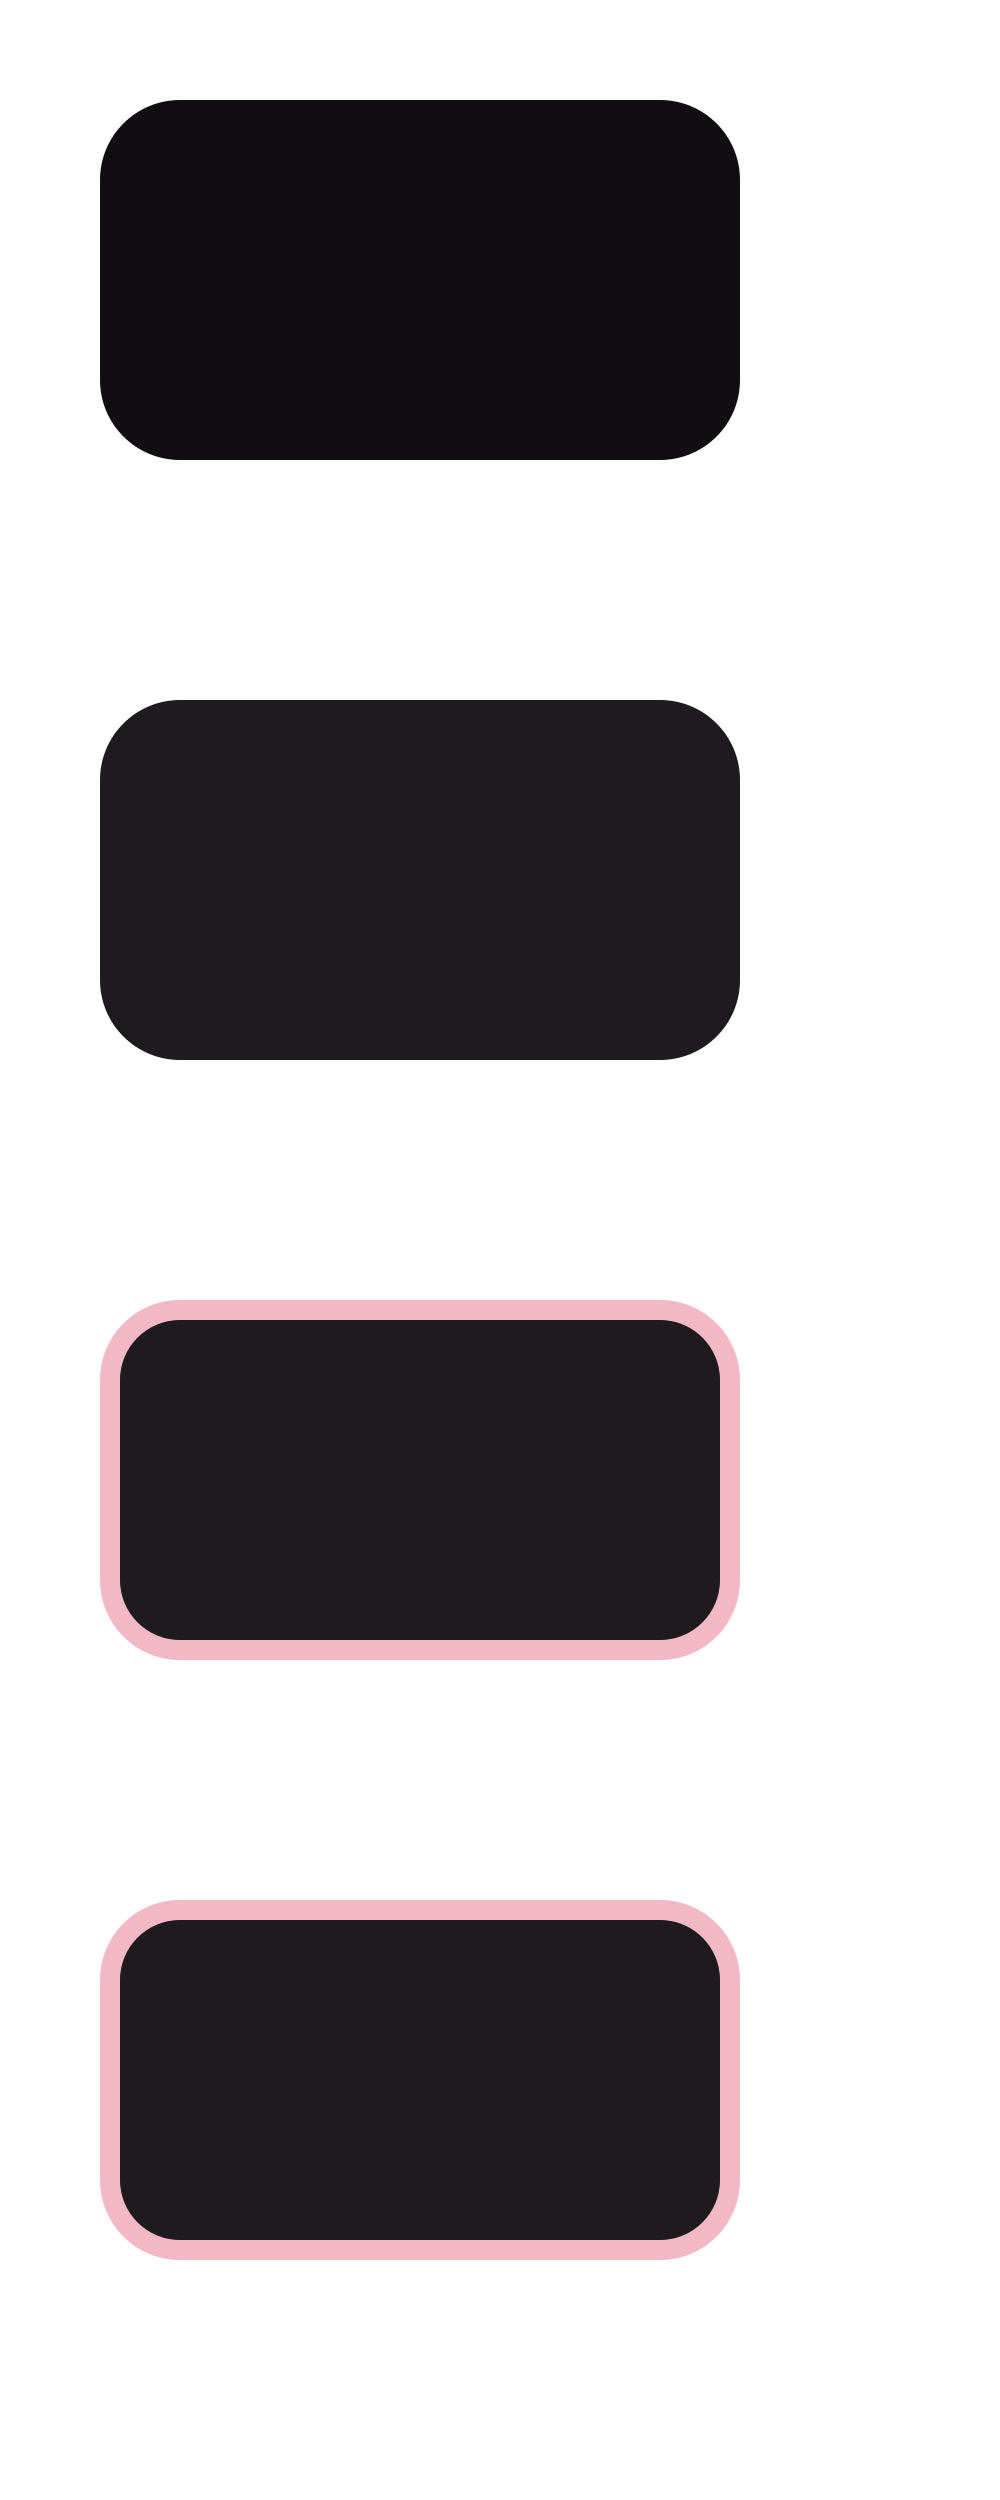
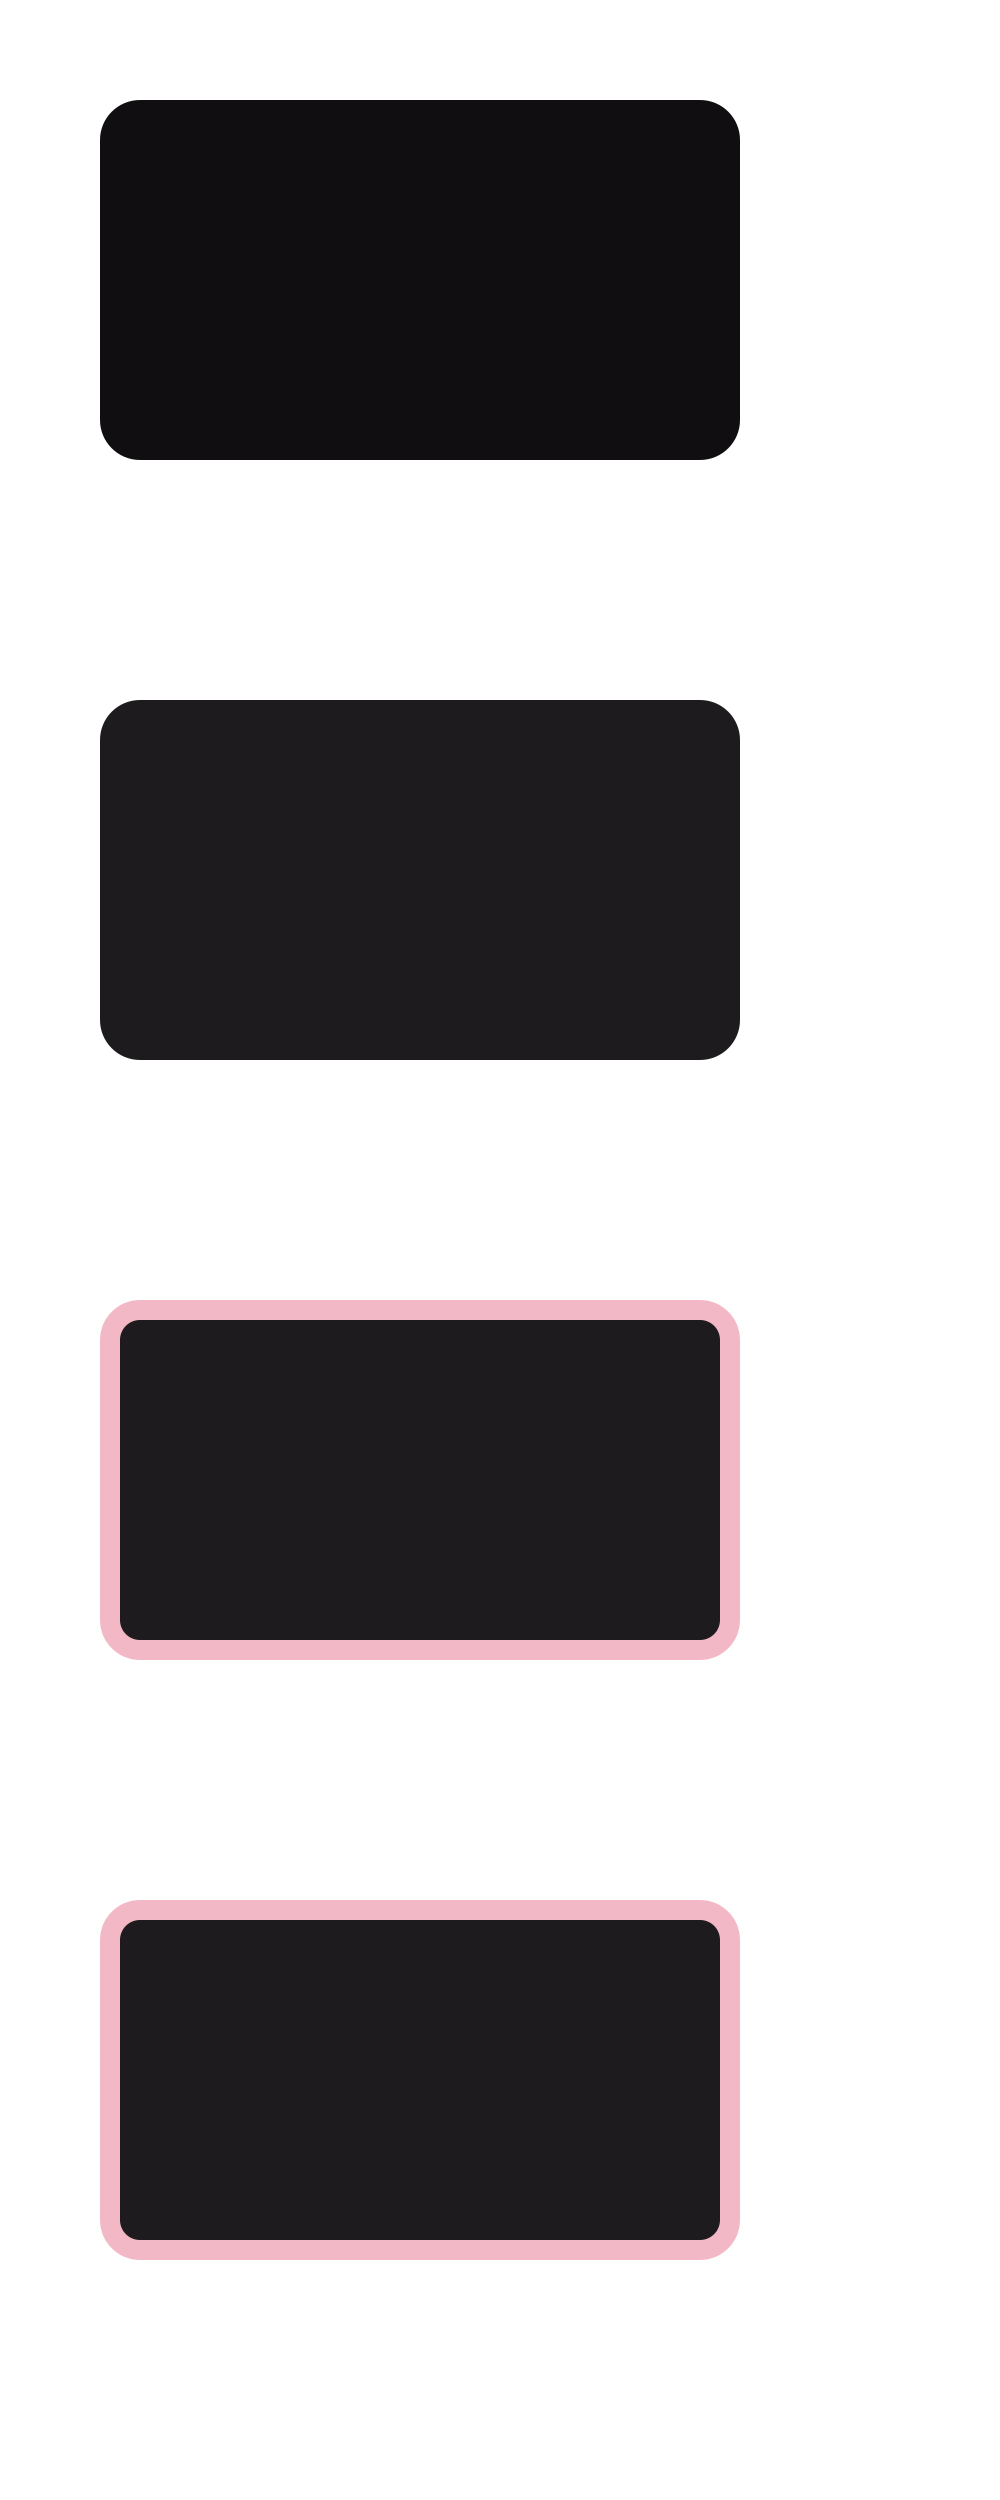
<svg xmlns="http://www.w3.org/2000/svg" width="100" height="250">
  <g id="hint-focus-over-base">
    <rect x="10" y="10" width="4" height="4" fill="#000" fill-opacity="0" />
  </g>
  <g id="base-topleft" transform="translate(10,10)">
-     <path d="M0,8 A8,8 0 0 1 8,0 L8,8 Z" fill="#100E11" />
-   </g>
-   <g id="base-topright" transform="translate(66,10)">
-     <path d="M0,0 A8,8 0 0 1 8,8 L0,8 Z" fill="#100E11" />
-   </g>
-   <g id="base-bottomleft" transform="translate(10,38)">
-     <path d="M0,0 A8,8 0 0 0 8,8 L8,0 Z" fill="#100E11" />
-   </g>
-   <g id="base-bottomright" transform="translate(66,38)">
-     <path d="M8,0 A8,8 0 0 1 0,8 L0,0 Z" fill="#100E11" />
-   </g>
-   <g id="base-top" transform="translate(18,10)">
-     <rect x="0" y="0" width="48" height="8" fill="#100E11" />
-   </g>
-   <g id="base-bottom" transform="translate(18,38)">
-     <rect x="0" y="0" width="48" height="8" fill="#100E11" />
-   </g>
-   <g id="base-left" transform="translate(10,18)">
-     <rect x="0" y="0" width="8" height="20" fill="#100E11" />
-   </g>
-   <g id="base-right" transform="translate(66,18)">
-     <rect x="0" y="0" width="8" height="20" fill="#100E11" />
-   </g>
-   <g id="base-center" transform="translate(18,18)">
-     <rect x="0" y="0" width="48" height="20" fill="#100E11" />
-   </g>
-   <g id="hover-topleft" transform="translate(2,62)">
-     <rect x="0" y="0" width="16" height="16" fill="#000" fill-opacity="0" />
-     <g transform="translate(8,8)">
-       <path d="M0,8 A8,8 0 0 1 8,0 L8,8 Z" fill="#1D1B1E" />
-       <path d="M2,8 A6,6 0 0 1 8,2 L8,8 Z" fill="#1D1B1E" />
-     </g>
-   </g>
-   <g id="hover-topright" transform="translate(66,62)">
-     <rect x="0" y="0" width="16" height="16" fill="#000" fill-opacity="0" />
-     <g transform="translate(0,8)">
-       <path d="M0,0 A8,8 0 0 1 8,8 L0,8 Z" fill="#1D1B1E" />
-       <path d="M0,2 A6,6 0 0 1 6,8 L0,8 Z" fill="#1D1B1E" />
-     </g>
-   </g>
-   <g id="hover-bottomleft" transform="translate(2,98)">
-     <rect x="0" y="0" width="16" height="16" fill="#000" fill-opacity="0" />
-     <g transform="translate(8,0)">
-       <path d="M0,0 A8,8 0 0 0 8,8 L8,0 Z" fill="#1D1B1E" />
-       <path d="M2,0 A6,6 0 0 0 8,6 L8,0 Z" fill="#1D1B1E" />
-     </g>
-   </g>
-   <g id="hover-bottomright" transform="translate(66,98)">
-     <rect x="0" y="0" width="16" height="16" fill="#000" fill-opacity="0" />
-     <g transform="translate(0,0)">
-       <path d="M8,0 A8,8 0 0 1 0,8 L0,0 Z" fill="#1D1B1E" />
-       <path d="M6,0 A6,6 0 0 1 0,6 L0,0 Z" fill="#1D1B1E" />
-     </g>
-   </g>
-   <g id="hover-top" transform="translate(18,62)">
-     <rect x="0" y="0" width="48" height="16" fill="#000" fill-opacity="0" />
-     <g transform="translate(0,8)">
-       <rect x="0" y="0" width="48" height="2" fill="#1D1B1E" />
-       <rect x="0" y="2" width="48" height="6" fill="#1D1B1E" />
-     </g>
-   </g>
-   <g id="hover-bottom" transform="translate(18,98)">
-     <rect x="0" y="0" width="48" height="16" fill="#000" fill-opacity="0" />
-     <g transform="translate(0,0)">
-       <rect x="0" y="0" width="48" height="6" fill="#1D1B1E" />
-       <rect x="0" y="6" width="48" height="2" fill="#1D1B1E" />
-     </g>
-   </g>
-   <g id="hover-left" transform="translate(2,78)">
-     <rect x="0" y="0" width="16" height="20" fill="#000" fill-opacity="0" />
-     <g transform="translate(8,0)">
-       <rect x="0" y="0" width="2" height="20" fill="#1D1B1E" />
-       <rect x="2" y="0" width="6" height="20" fill="#1D1B1E" />
-     </g>
-   </g>
-   <g id="hover-right" transform="translate(66,78)">
-     <rect x="0" y="0" width="16" height="20" fill="#000" fill-opacity="0" />
-     <g transform="translate(0,0)">
-       <rect x="0" y="0" width="6" height="20" fill="#1D1B1E" />
-       <rect x="6" y="0" width="2" height="20" fill="#1D1B1E" />
-     </g>
-   </g>
-   <g id="hover-center" transform="translate(18,78)">
-     <rect x="0" y="0" width="48" height="20" fill="#1D1B1E" />
+     <path d="M0,4 A4,4 0 0 1 4,0 L4,4 Z" fill="#100E11" />
+   </g>
+   <g id="base-topright" transform="translate(70,10)">
+     <path d="M0,0 A4,4 0 0 1 4,4 L0,4 Z" fill="#100E11" />
+   </g>
+   <g id="base-bottomleft" transform="translate(10,42)">
+     <path d="M0,0 A4,4 0 0 0 4,4 L4,0 Z" fill="#100E11" />
+   </g>
+   <g id="base-bottomright" transform="translate(70,42)">
+     <path d="M4,0 A4,4 0 0 1 0,4 L0,0 Z" fill="#100E11" />
+   </g>
+   <g id="base-top" transform="translate(14,10)">
+     <rect x="0" y="0" width="56" height="4" fill="#100E11" />
+   </g>
+   <g id="base-bottom" transform="translate(14,42)">
+     <rect x="0" y="0" width="56" height="4" fill="#100E11" />
+   </g>
+   <g id="base-left" transform="translate(10,14)">
+     <rect x="0" y="0" width="4" height="28" fill="#100E11" />
+   </g>
+   <g id="base-right" transform="translate(70,14)">
+     <rect x="0" y="0" width="4" height="28" fill="#100E11" />
+   </g>
+   <g id="base-center" transform="translate(14,14)">
+     <rect x="0" y="0" width="56" height="28" fill="#100E11" />
+   </g>
+   <g id="hover-topleft" transform="translate(6,66)">
+     <rect x="0" y="0" width="8" height="8" fill="#000" fill-opacity="0" />
+     <g transform="translate(4,4)">
+       <path d="M0,4 A4,4 0 0 1 4,0 L4,4 Z" fill="#1D1B1E" />
+       <path d="M2,4 A2,2 0 0 1 4,2 L4,4 Z" fill="#1D1B1E" />
+     </g>
+   </g>
+   <g id="hover-topright" transform="translate(70,66)">
+     <rect x="0" y="0" width="8" height="8" fill="#000" fill-opacity="0" />
+     <g transform="translate(0,4)">
+       <path d="M0,0 A4,4 0 0 1 4,4 L0,4 Z" fill="#1D1B1E" />
+       <path d="M0,2 A2,2 0 0 1 2,4 L0,4 Z" fill="#1D1B1E" />
+     </g>
+   </g>
+   <g id="hover-bottomleft" transform="translate(6,102)">
+     <rect x="0" y="0" width="8" height="8" fill="#000" fill-opacity="0" />
+     <g transform="translate(4,0)">
+       <path d="M0,0 A4,4 0 0 0 4,4 L4,0 Z" fill="#1D1B1E" />
+       <path d="M2,0 A2,2 0 0 0 4,2 L4,0 Z" fill="#1D1B1E" />
+     </g>
+   </g>
+   <g id="hover-bottomright" transform="translate(70,102)">
+     <rect x="0" y="0" width="8" height="8" fill="#000" fill-opacity="0" />
+     <g transform="translate(0,0)">
+       <path d="M4,0 A4,4 0 0 1 0,4 L0,0 Z" fill="#1D1B1E" />
+       <path d="M2,0 A2,2 0 0 1 0,2 L0,0 Z" fill="#1D1B1E" />
+     </g>
+   </g>
+   <g id="hover-top" transform="translate(14,66)">
+     <rect x="0" y="0" width="56" height="8" fill="#000" fill-opacity="0" />
+     <g transform="translate(0,4)">
+       <rect x="0" y="0" width="56" height="2" fill="#1D1B1E" />
+       <rect x="0" y="2" width="56" height="2" fill="#1D1B1E" />
+     </g>
+   </g>
+   <g id="hover-bottom" transform="translate(14,102)">
+     <rect x="0" y="0" width="56" height="8" fill="#000" fill-opacity="0" />
+     <g transform="translate(0,0)">
+       <rect x="0" y="0" width="56" height="2" fill="#1D1B1E" />
+       <rect x="0" y="2" width="56" height="2" fill="#1D1B1E" />
+     </g>
+   </g>
+   <g id="hover-left" transform="translate(6,74)">
+     <rect x="0" y="0" width="8" height="28" fill="#000" fill-opacity="0" />
+     <g transform="translate(4,0)">
+       <rect x="0" y="0" width="2" height="28" fill="#1D1B1E" />
+       <rect x="2" y="0" width="2" height="28" fill="#1D1B1E" />
+     </g>
+   </g>
+   <g id="hover-right" transform="translate(70,74)">
+     <rect x="0" y="0" width="8" height="28" fill="#000" fill-opacity="0" />
+     <g transform="translate(0,0)">
+       <rect x="0" y="0" width="2" height="28" fill="#1D1B1E" />
+       <rect x="2" y="0" width="2" height="28" fill="#1D1B1E" />
+     </g>
+   </g>
+   <g id="hover-center" transform="translate(14,74)">
+     <rect x="0" y="0" width="56" height="28" fill="#1D1B1E" />
  </g>
  <g id="hover-hint-left-margin">
-     <rect x="10" y="90" width="8" height="4" fill="#000" fill-opacity="0" />
+     <rect x="10" y="90" width="4" height="4" fill="#000" fill-opacity="0" />
  </g>
  <g id="hover-hint-right-margin">
-     <rect x="66" y="90" width="8" height="4" fill="#000" fill-opacity="0" />
+     <rect x="70" y="90" width="4" height="4" fill="#000" fill-opacity="0" />
  </g>
  <g id="hover-hint-top-margin">
-     <rect x="30" y="70" width="4" height="8" fill="#000" fill-opacity="0" />
+     <rect x="30" y="70" width="4" height="4" fill="#000" fill-opacity="0" />
  </g>
  <g id="hover-hint-bottom-margin">
-     <rect x="30" y="98" width="4" height="8" fill="#000" fill-opacity="0" />
-   </g>
-   <g id="focus-topleft" transform="translate(2,122)">
-     <rect x="0" y="0" width="16" height="16" fill="#000" fill-opacity="0" />
-     <g transform="translate(8,8)">
-       <path d="M0,8 A8,8 0 0 1 8,0 L8,8 Z" fill="#F2B8C6" />
-       <path d="M2,8 A6,6 0 0 1 8,2 L8,8 Z" fill="#1D1B1E" />
-     </g>
-   </g>
-   <g id="focus-topright" transform="translate(66,122)">
-     <rect x="0" y="0" width="16" height="16" fill="#000" fill-opacity="0" />
-     <g transform="translate(0,8)">
-       <path d="M0,0 A8,8 0 0 1 8,8 L0,8 Z" fill="#F2B8C6" />
-       <path d="M0,2 A6,6 0 0 1 6,8 L0,8 Z" fill="#1D1B1E" />
-     </g>
-   </g>
-   <g id="focus-bottomleft" transform="translate(2,158)">
-     <rect x="0" y="0" width="16" height="16" fill="#000" fill-opacity="0" />
-     <g transform="translate(8,0)">
-       <path d="M0,0 A8,8 0 0 0 8,8 L8,0 Z" fill="#F2B8C6" />
-       <path d="M2,0 A6,6 0 0 0 8,6 L8,0 Z" fill="#1D1B1E" />
-     </g>
-   </g>
-   <g id="focus-bottomright" transform="translate(66,158)">
-     <rect x="0" y="0" width="16" height="16" fill="#000" fill-opacity="0" />
-     <g transform="translate(0,0)">
-       <path d="M8,0 A8,8 0 0 1 0,8 L0,0 Z" fill="#F2B8C6" />
-       <path d="M6,0 A6,6 0 0 1 0,6 L0,0 Z" fill="#1D1B1E" />
-     </g>
-   </g>
-   <g id="focus-top" transform="translate(18,122)">
-     <rect x="0" y="0" width="48" height="16" fill="#000" fill-opacity="0" />
-     <g transform="translate(0,8)">
-       <rect x="0" y="0" width="48" height="2" fill="#F2B8C6" />
-       <rect x="0" y="2" width="48" height="6" fill="#1D1B1E" />
-     </g>
-   </g>
-   <g id="focus-bottom" transform="translate(18,158)">
-     <rect x="0" y="0" width="48" height="16" fill="#000" fill-opacity="0" />
-     <g transform="translate(0,0)">
-       <rect x="0" y="0" width="48" height="6" fill="#1D1B1E" />
-       <rect x="0" y="6" width="48" height="2" fill="#F2B8C6" />
-     </g>
-   </g>
-   <g id="focus-left" transform="translate(2,138)">
-     <rect x="0" y="0" width="16" height="20" fill="#000" fill-opacity="0" />
-     <g transform="translate(8,0)">
-       <rect x="0" y="0" width="2" height="20" fill="#F2B8C6" />
-       <rect x="2" y="0" width="6" height="20" fill="#1D1B1E" />
-     </g>
-   </g>
-   <g id="focus-right" transform="translate(66,138)">
-     <rect x="0" y="0" width="16" height="20" fill="#000" fill-opacity="0" />
-     <g transform="translate(0,0)">
-       <rect x="0" y="0" width="6" height="20" fill="#1D1B1E" />
-       <rect x="6" y="0" width="2" height="20" fill="#F2B8C6" />
-     </g>
-   </g>
-   <g id="focus-center" transform="translate(18,138)">
-     <rect x="0" y="0" width="48" height="20" fill="#1D1B1E" />
+     <rect x="30" y="102" width="4" height="4" fill="#000" fill-opacity="0" />
+   </g>
+   <g id="focus-topleft" transform="translate(6,126)">
+     <rect x="0" y="0" width="8" height="8" fill="#000" fill-opacity="0" />
+     <g transform="translate(4,4)">
+       <path d="M0,4 A4,4 0 0 1 4,0 L4,4 Z" fill="#F2B8C6" />
+       <path d="M2,4 A2,2 0 0 1 4,2 L4,4 Z" fill="#1D1B1E" />
+     </g>
+   </g>
+   <g id="focus-topright" transform="translate(70,126)">
+     <rect x="0" y="0" width="8" height="8" fill="#000" fill-opacity="0" />
+     <g transform="translate(0,4)">
+       <path d="M0,0 A4,4 0 0 1 4,4 L0,4 Z" fill="#F2B8C6" />
+       <path d="M0,2 A2,2 0 0 1 2,4 L0,4 Z" fill="#1D1B1E" />
+     </g>
+   </g>
+   <g id="focus-bottomleft" transform="translate(6,162)">
+     <rect x="0" y="0" width="8" height="8" fill="#000" fill-opacity="0" />
+     <g transform="translate(4,0)">
+       <path d="M0,0 A4,4 0 0 0 4,4 L4,0 Z" fill="#F2B8C6" />
+       <path d="M2,0 A2,2 0 0 0 4,2 L4,0 Z" fill="#1D1B1E" />
+     </g>
+   </g>
+   <g id="focus-bottomright" transform="translate(70,162)">
+     <rect x="0" y="0" width="8" height="8" fill="#000" fill-opacity="0" />
+     <g transform="translate(0,0)">
+       <path d="M4,0 A4,4 0 0 1 0,4 L0,0 Z" fill="#F2B8C6" />
+       <path d="M2,0 A2,2 0 0 1 0,2 L0,0 Z" fill="#1D1B1E" />
+     </g>
+   </g>
+   <g id="focus-top" transform="translate(14,126)">
+     <rect x="0" y="0" width="56" height="8" fill="#000" fill-opacity="0" />
+     <g transform="translate(0,4)">
+       <rect x="0" y="0" width="56" height="2" fill="#F2B8C6" />
+       <rect x="0" y="2" width="56" height="2" fill="#1D1B1E" />
+     </g>
+   </g>
+   <g id="focus-bottom" transform="translate(14,162)">
+     <rect x="0" y="0" width="56" height="8" fill="#000" fill-opacity="0" />
+     <g transform="translate(0,0)">
+       <rect x="0" y="0" width="56" height="2" fill="#1D1B1E" />
+       <rect x="0" y="2" width="56" height="2" fill="#F2B8C6" />
+     </g>
+   </g>
+   <g id="focus-left" transform="translate(6,134)">
+     <rect x="0" y="0" width="8" height="28" fill="#000" fill-opacity="0" />
+     <g transform="translate(4,0)">
+       <rect x="0" y="0" width="2" height="28" fill="#F2B8C6" />
+       <rect x="2" y="0" width="2" height="28" fill="#1D1B1E" />
+     </g>
+   </g>
+   <g id="focus-right" transform="translate(70,134)">
+     <rect x="0" y="0" width="8" height="28" fill="#000" fill-opacity="0" />
+     <g transform="translate(0,0)">
+       <rect x="0" y="0" width="2" height="28" fill="#1D1B1E" />
+       <rect x="2" y="0" width="2" height="28" fill="#F2B8C6" />
+     </g>
+   </g>
+   <g id="focus-center" transform="translate(14,134)">
+     <rect x="0" y="0" width="56" height="28" fill="#1D1B1E" />
  </g>
  <g id="focus-hint-left-margin">
-     <rect x="10" y="150" width="8" height="4" fill="#000" fill-opacity="0" />
+     <rect x="10" y="150" width="4" height="4" fill="#000" fill-opacity="0" />
  </g>
  <g id="focus-hint-right-margin">
-     <rect x="66" y="150" width="8" height="4" fill="#000" fill-opacity="0" />
+     <rect x="70" y="150" width="4" height="4" fill="#000" fill-opacity="0" />
  </g>
  <g id="focus-hint-top-margin">
-     <rect x="30" y="130" width="4" height="8" fill="#000" fill-opacity="0" />
+     <rect x="30" y="130" width="4" height="4" fill="#000" fill-opacity="0" />
  </g>
  <g id="focus-hint-bottom-margin">
-     <rect x="30" y="158" width="4" height="8" fill="#000" fill-opacity="0" />
-   </g>
-   <g id="focusframe-topleft" transform="translate(2,182)">
-     <rect x="0" y="0" width="16" height="16" fill="#000" fill-opacity="0" />
-     <g transform="translate(8,8)">
-       <path d="M0,8 A8,8 0 0 1 8,0 L8,8 Z" fill="#F2B8C6" />
-       <path d="M2,8 A6,6 0 0 1 8,2 L8,8 Z" fill="#1D1B1E" />
-     </g>
-   </g>
-   <g id="focusframe-topright" transform="translate(66,182)">
-     <rect x="0" y="0" width="16" height="16" fill="#000" fill-opacity="0" />
-     <g transform="translate(0,8)">
-       <path d="M0,0 A8,8 0 0 1 8,8 L0,8 Z" fill="#F2B8C6" />
-       <path d="M0,2 A6,6 0 0 1 6,8 L0,8 Z" fill="#1D1B1E" />
-     </g>
-   </g>
-   <g id="focusframe-bottomleft" transform="translate(2,218)">
-     <rect x="0" y="0" width="16" height="16" fill="#000" fill-opacity="0" />
-     <g transform="translate(8,0)">
-       <path d="M0,0 A8,8 0 0 0 8,8 L8,0 Z" fill="#F2B8C6" />
-       <path d="M2,0 A6,6 0 0 0 8,6 L8,0 Z" fill="#1D1B1E" />
-     </g>
-   </g>
-   <g id="focusframe-bottomright" transform="translate(66,218)">
-     <rect x="0" y="0" width="16" height="16" fill="#000" fill-opacity="0" />
-     <g transform="translate(0,0)">
-       <path d="M8,0 A8,8 0 0 1 0,8 L0,0 Z" fill="#F2B8C6" />
-       <path d="M6,0 A6,6 0 0 1 0,6 L0,0 Z" fill="#1D1B1E" />
-     </g>
-   </g>
-   <g id="focusframe-top" transform="translate(18,182)">
-     <rect x="0" y="0" width="48" height="16" fill="#000" fill-opacity="0" />
-     <g transform="translate(0,8)">
-       <rect x="0" y="0" width="48" height="2" fill="#F2B8C6" />
-       <rect x="0" y="2" width="48" height="6" fill="#1D1B1E" />
-     </g>
-   </g>
-   <g id="focusframe-bottom" transform="translate(18,218)">
-     <rect x="0" y="0" width="48" height="16" fill="#000" fill-opacity="0" />
-     <g transform="translate(0,0)">
-       <rect x="0" y="0" width="48" height="6" fill="#1D1B1E" />
-       <rect x="0" y="6" width="48" height="2" fill="#F2B8C6" />
-     </g>
-   </g>
-   <g id="focusframe-left" transform="translate(2,198)">
-     <rect x="0" y="0" width="16" height="20" fill="#000" fill-opacity="0" />
-     <g transform="translate(8,0)">
-       <rect x="0" y="0" width="2" height="20" fill="#F2B8C6" />
-       <rect x="2" y="0" width="6" height="20" fill="#1D1B1E" />
-     </g>
-   </g>
-   <g id="focusframe-right" transform="translate(66,198)">
-     <rect x="0" y="0" width="16" height="20" fill="#000" fill-opacity="0" />
-     <g transform="translate(0,0)">
-       <rect x="0" y="0" width="6" height="20" fill="#1D1B1E" />
-       <rect x="6" y="0" width="2" height="20" fill="#F2B8C6" />
-     </g>
-   </g>
-   <g id="focusframe-center" transform="translate(18,198)">
-     <rect x="0" y="0" width="48" height="20" fill="#1D1B1E" />
+     <rect x="30" y="162" width="4" height="4" fill="#000" fill-opacity="0" />
+   </g>
+   <g id="focusframe-topleft" transform="translate(6,186)">
+     <rect x="0" y="0" width="8" height="8" fill="#000" fill-opacity="0" />
+     <g transform="translate(4,4)">
+       <path d="M0,4 A4,4 0 0 1 4,0 L4,4 Z" fill="#F2B8C6" />
+       <path d="M2,4 A2,2 0 0 1 4,2 L4,4 Z" fill="#1D1B1E" />
+     </g>
+   </g>
+   <g id="focusframe-topright" transform="translate(70,186)">
+     <rect x="0" y="0" width="8" height="8" fill="#000" fill-opacity="0" />
+     <g transform="translate(0,4)">
+       <path d="M0,0 A4,4 0 0 1 4,4 L0,4 Z" fill="#F2B8C6" />
+       <path d="M0,2 A2,2 0 0 1 2,4 L0,4 Z" fill="#1D1B1E" />
+     </g>
+   </g>
+   <g id="focusframe-bottomleft" transform="translate(6,222)">
+     <rect x="0" y="0" width="8" height="8" fill="#000" fill-opacity="0" />
+     <g transform="translate(4,0)">
+       <path d="M0,0 A4,4 0 0 0 4,4 L4,0 Z" fill="#F2B8C6" />
+       <path d="M2,0 A2,2 0 0 0 4,2 L4,0 Z" fill="#1D1B1E" />
+     </g>
+   </g>
+   <g id="focusframe-bottomright" transform="translate(70,222)">
+     <rect x="0" y="0" width="8" height="8" fill="#000" fill-opacity="0" />
+     <g transform="translate(0,0)">
+       <path d="M4,0 A4,4 0 0 1 0,4 L0,0 Z" fill="#F2B8C6" />
+       <path d="M2,0 A2,2 0 0 1 0,2 L0,0 Z" fill="#1D1B1E" />
+     </g>
+   </g>
+   <g id="focusframe-top" transform="translate(14,186)">
+     <rect x="0" y="0" width="56" height="8" fill="#000" fill-opacity="0" />
+     <g transform="translate(0,4)">
+       <rect x="0" y="0" width="56" height="2" fill="#F2B8C6" />
+       <rect x="0" y="2" width="56" height="2" fill="#1D1B1E" />
+     </g>
+   </g>
+   <g id="focusframe-bottom" transform="translate(14,222)">
+     <rect x="0" y="0" width="56" height="8" fill="#000" fill-opacity="0" />
+     <g transform="translate(0,0)">
+       <rect x="0" y="0" width="56" height="2" fill="#1D1B1E" />
+       <rect x="0" y="2" width="56" height="2" fill="#F2B8C6" />
+     </g>
+   </g>
+   <g id="focusframe-left" transform="translate(6,194)">
+     <rect x="0" y="0" width="8" height="28" fill="#000" fill-opacity="0" />
+     <g transform="translate(4,0)">
+       <rect x="0" y="0" width="2" height="28" fill="#F2B8C6" />
+       <rect x="2" y="0" width="2" height="28" fill="#1D1B1E" />
+     </g>
+   </g>
+   <g id="focusframe-right" transform="translate(70,194)">
+     <rect x="0" y="0" width="8" height="28" fill="#000" fill-opacity="0" />
+     <g transform="translate(0,0)">
+       <rect x="0" y="0" width="2" height="28" fill="#1D1B1E" />
+       <rect x="2" y="0" width="2" height="28" fill="#F2B8C6" />
+     </g>
+   </g>
+   <g id="focusframe-center" transform="translate(14,194)">
+     <rect x="0" y="0" width="56" height="28" fill="#1D1B1E" />
  </g>
  <g id="focusframe-hint-left-margin">
-     <rect x="10" y="210" width="8" height="4" fill="#000" fill-opacity="0" />
+     <rect x="10" y="210" width="4" height="4" fill="#000" fill-opacity="0" />
  </g>
  <g id="focusframe-hint-right-margin">
-     <rect x="66" y="210" width="8" height="4" fill="#000" fill-opacity="0" />
+     <rect x="70" y="210" width="4" height="4" fill="#000" fill-opacity="0" />
  </g>
  <g id="focusframe-hint-top-margin">
-     <rect x="30" y="190" width="4" height="8" fill="#000" fill-opacity="0" />
+     <rect x="30" y="190" width="4" height="4" fill="#000" fill-opacity="0" />
  </g>
  <g id="focusframe-hint-bottom-margin">
-     <rect x="30" y="218" width="4" height="8" fill="#000" fill-opacity="0" />
+     <rect x="30" y="222" width="4" height="4" fill="#000" fill-opacity="0" />
  </g>
</svg>
